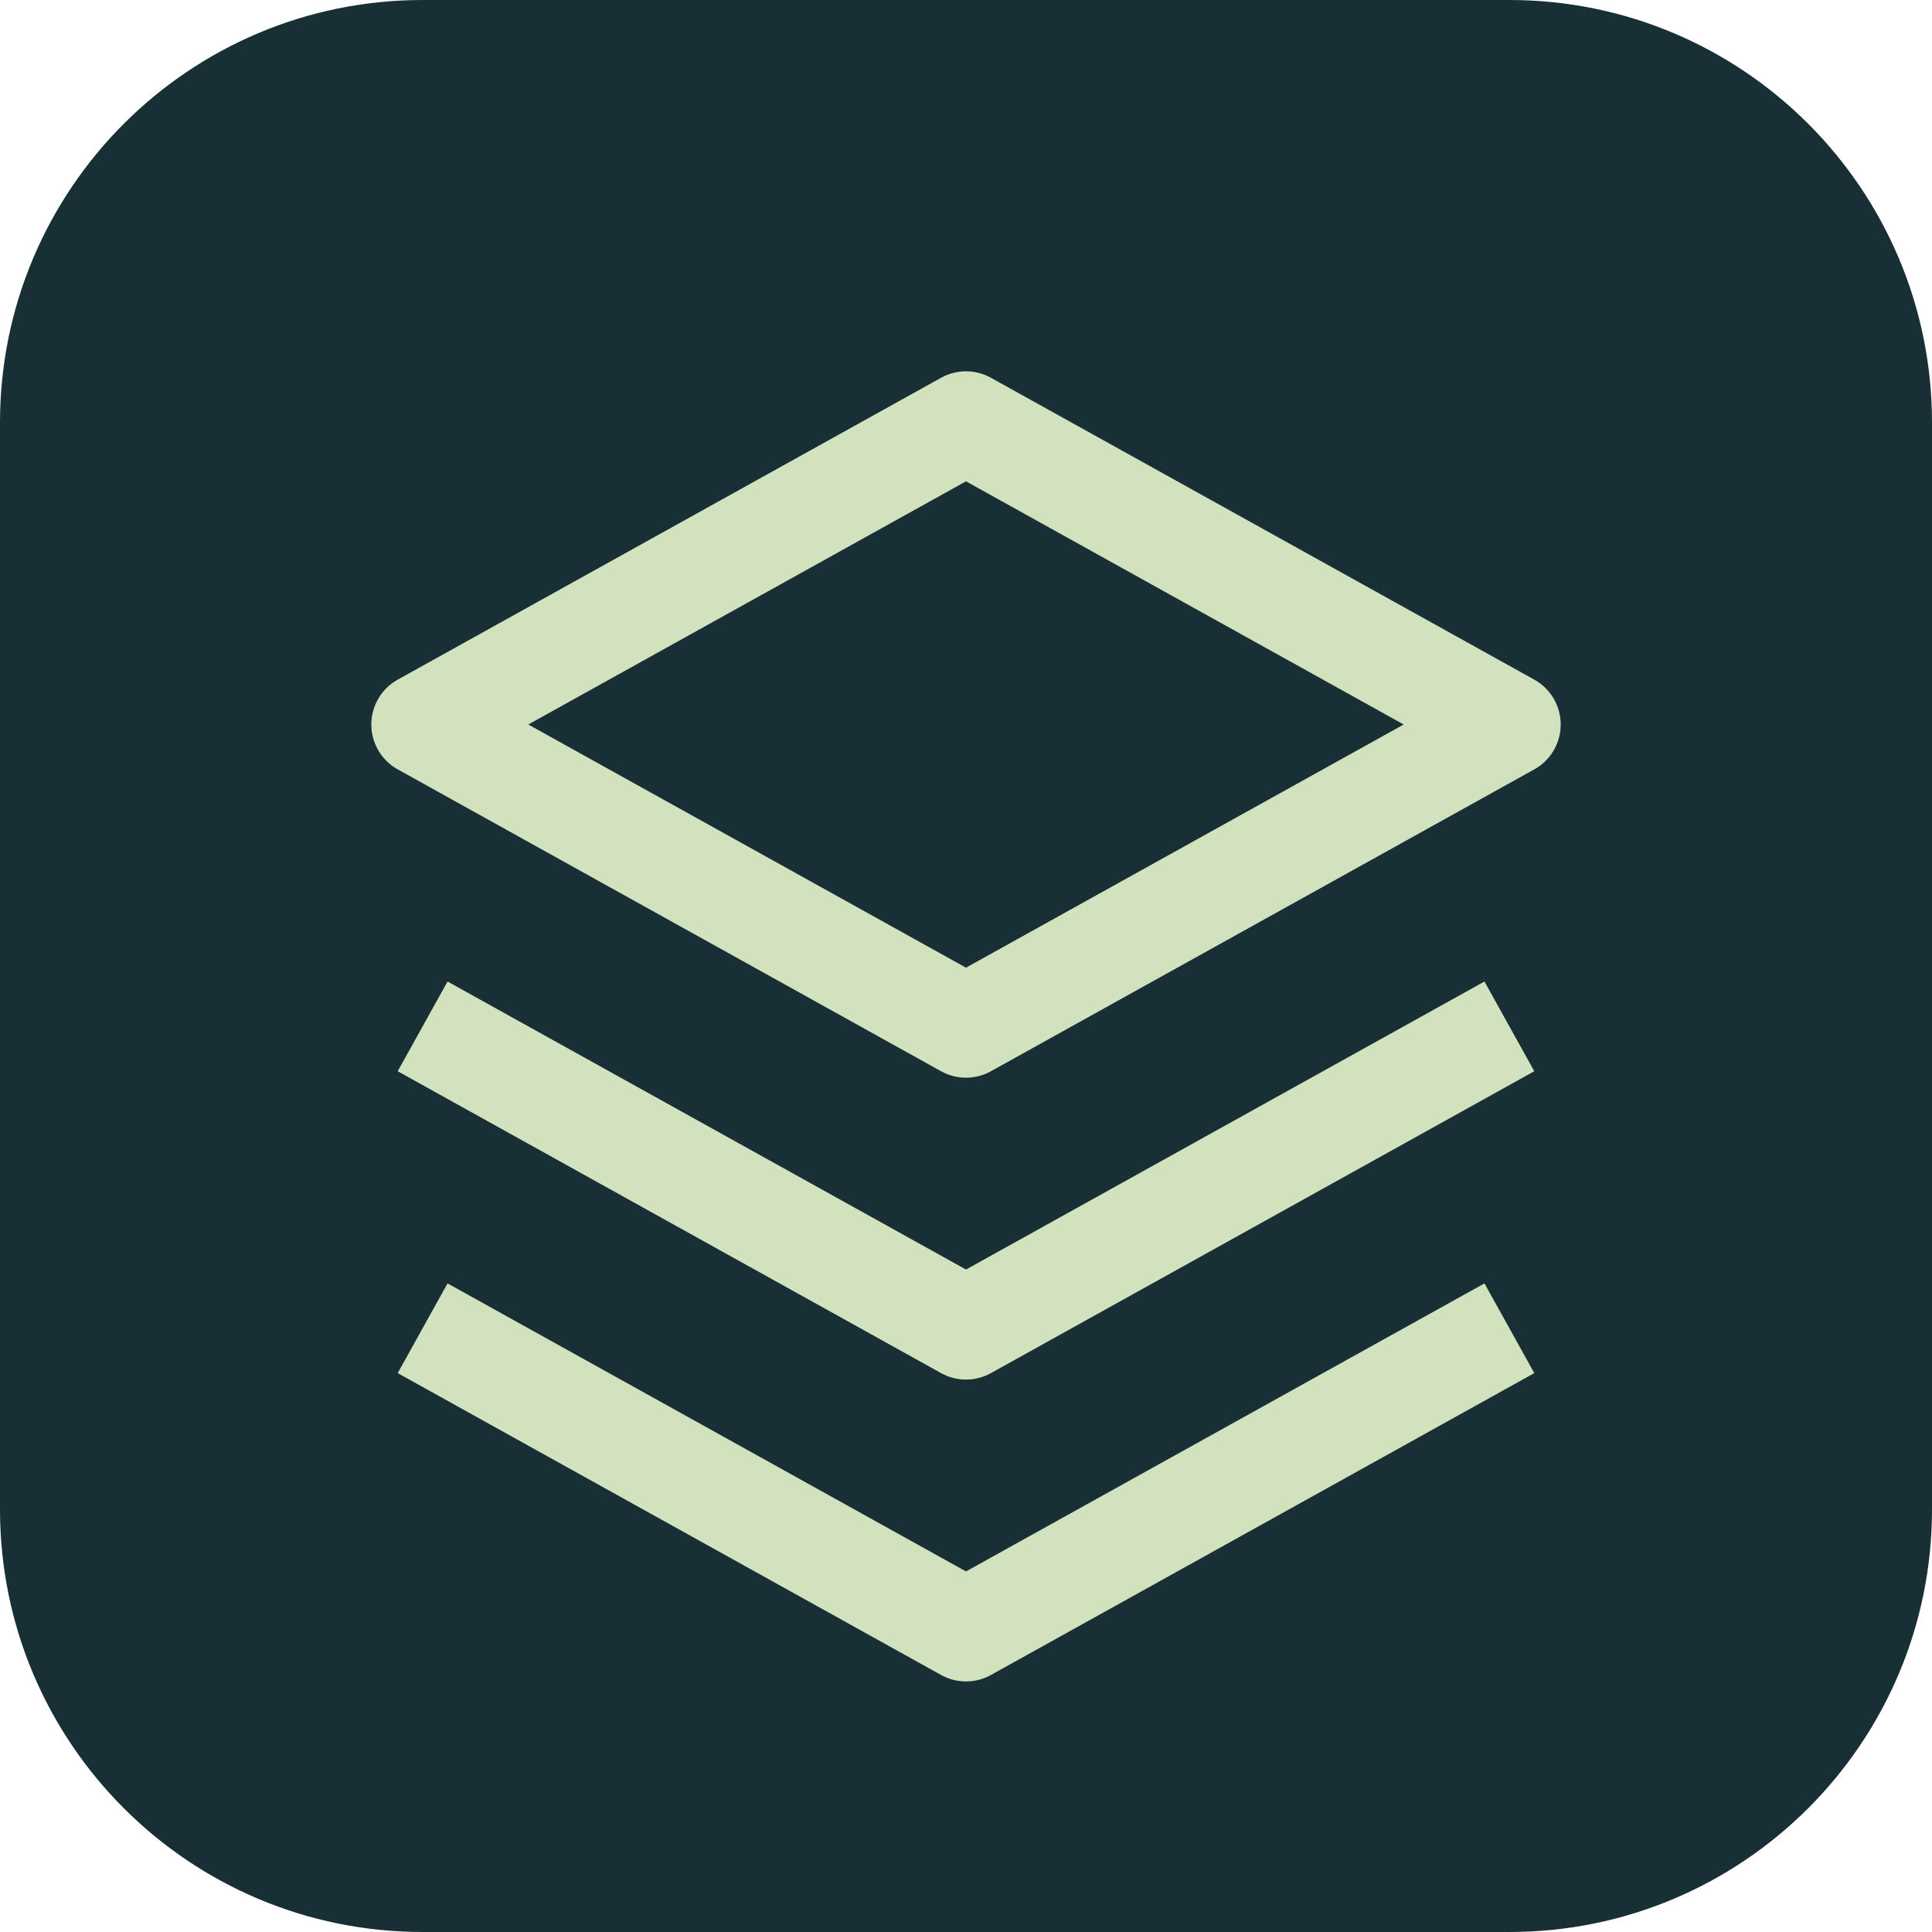
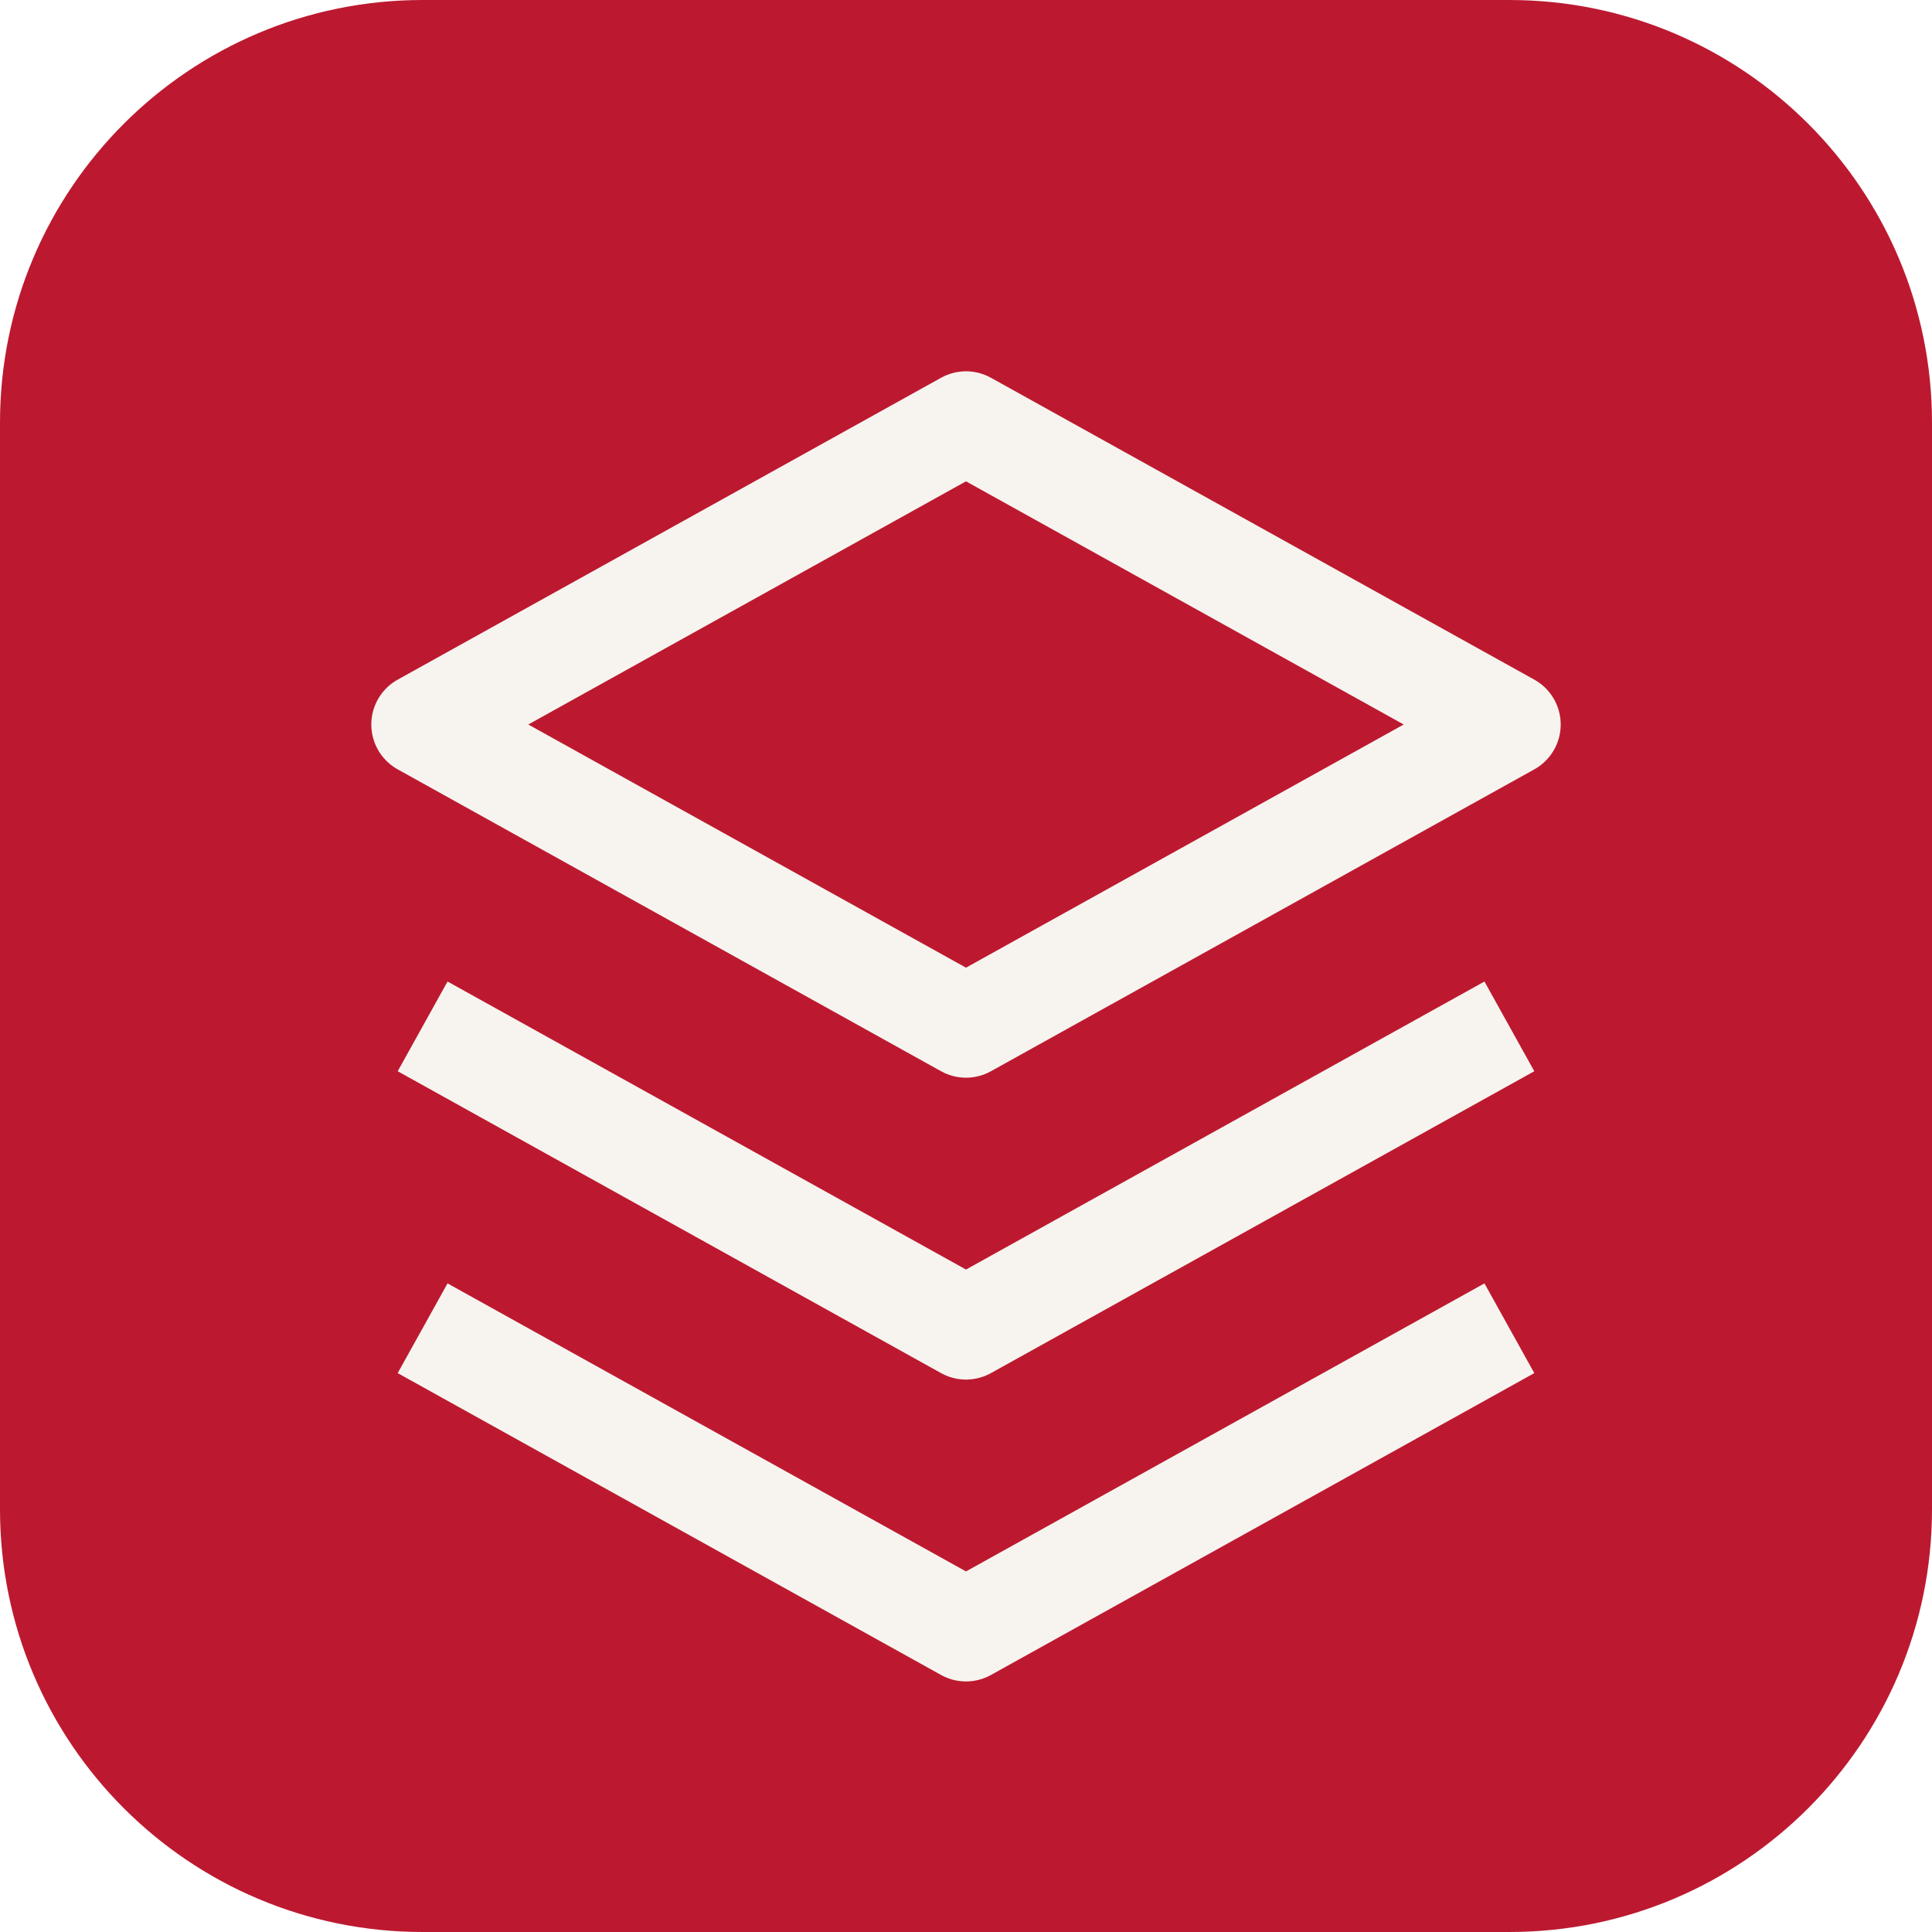
<svg xmlns="http://www.w3.org/2000/svg" viewBox="0 0 32 32">
-   <rect width="32" height="32" rx="7" fill="#172f35" />
-   <path d="m7 12 9-5 9 5-9 5zm0 5 9 5 9-5M7 22l9 5 9-5" fill="none" stroke="#d2e2be" stroke-width="1.7" stroke-linejoin="round" />
+   <rect width="32" height="32" rx="7" fill="#BC1930" />
+   <path d="m7 12 9-5 9 5-9 5zm0 5 9 5 9-5M7 22l9 5 9-5" fill="none" stroke="#F7F4EF" stroke-width="1.7" stroke-linejoin="round" />
</svg>
